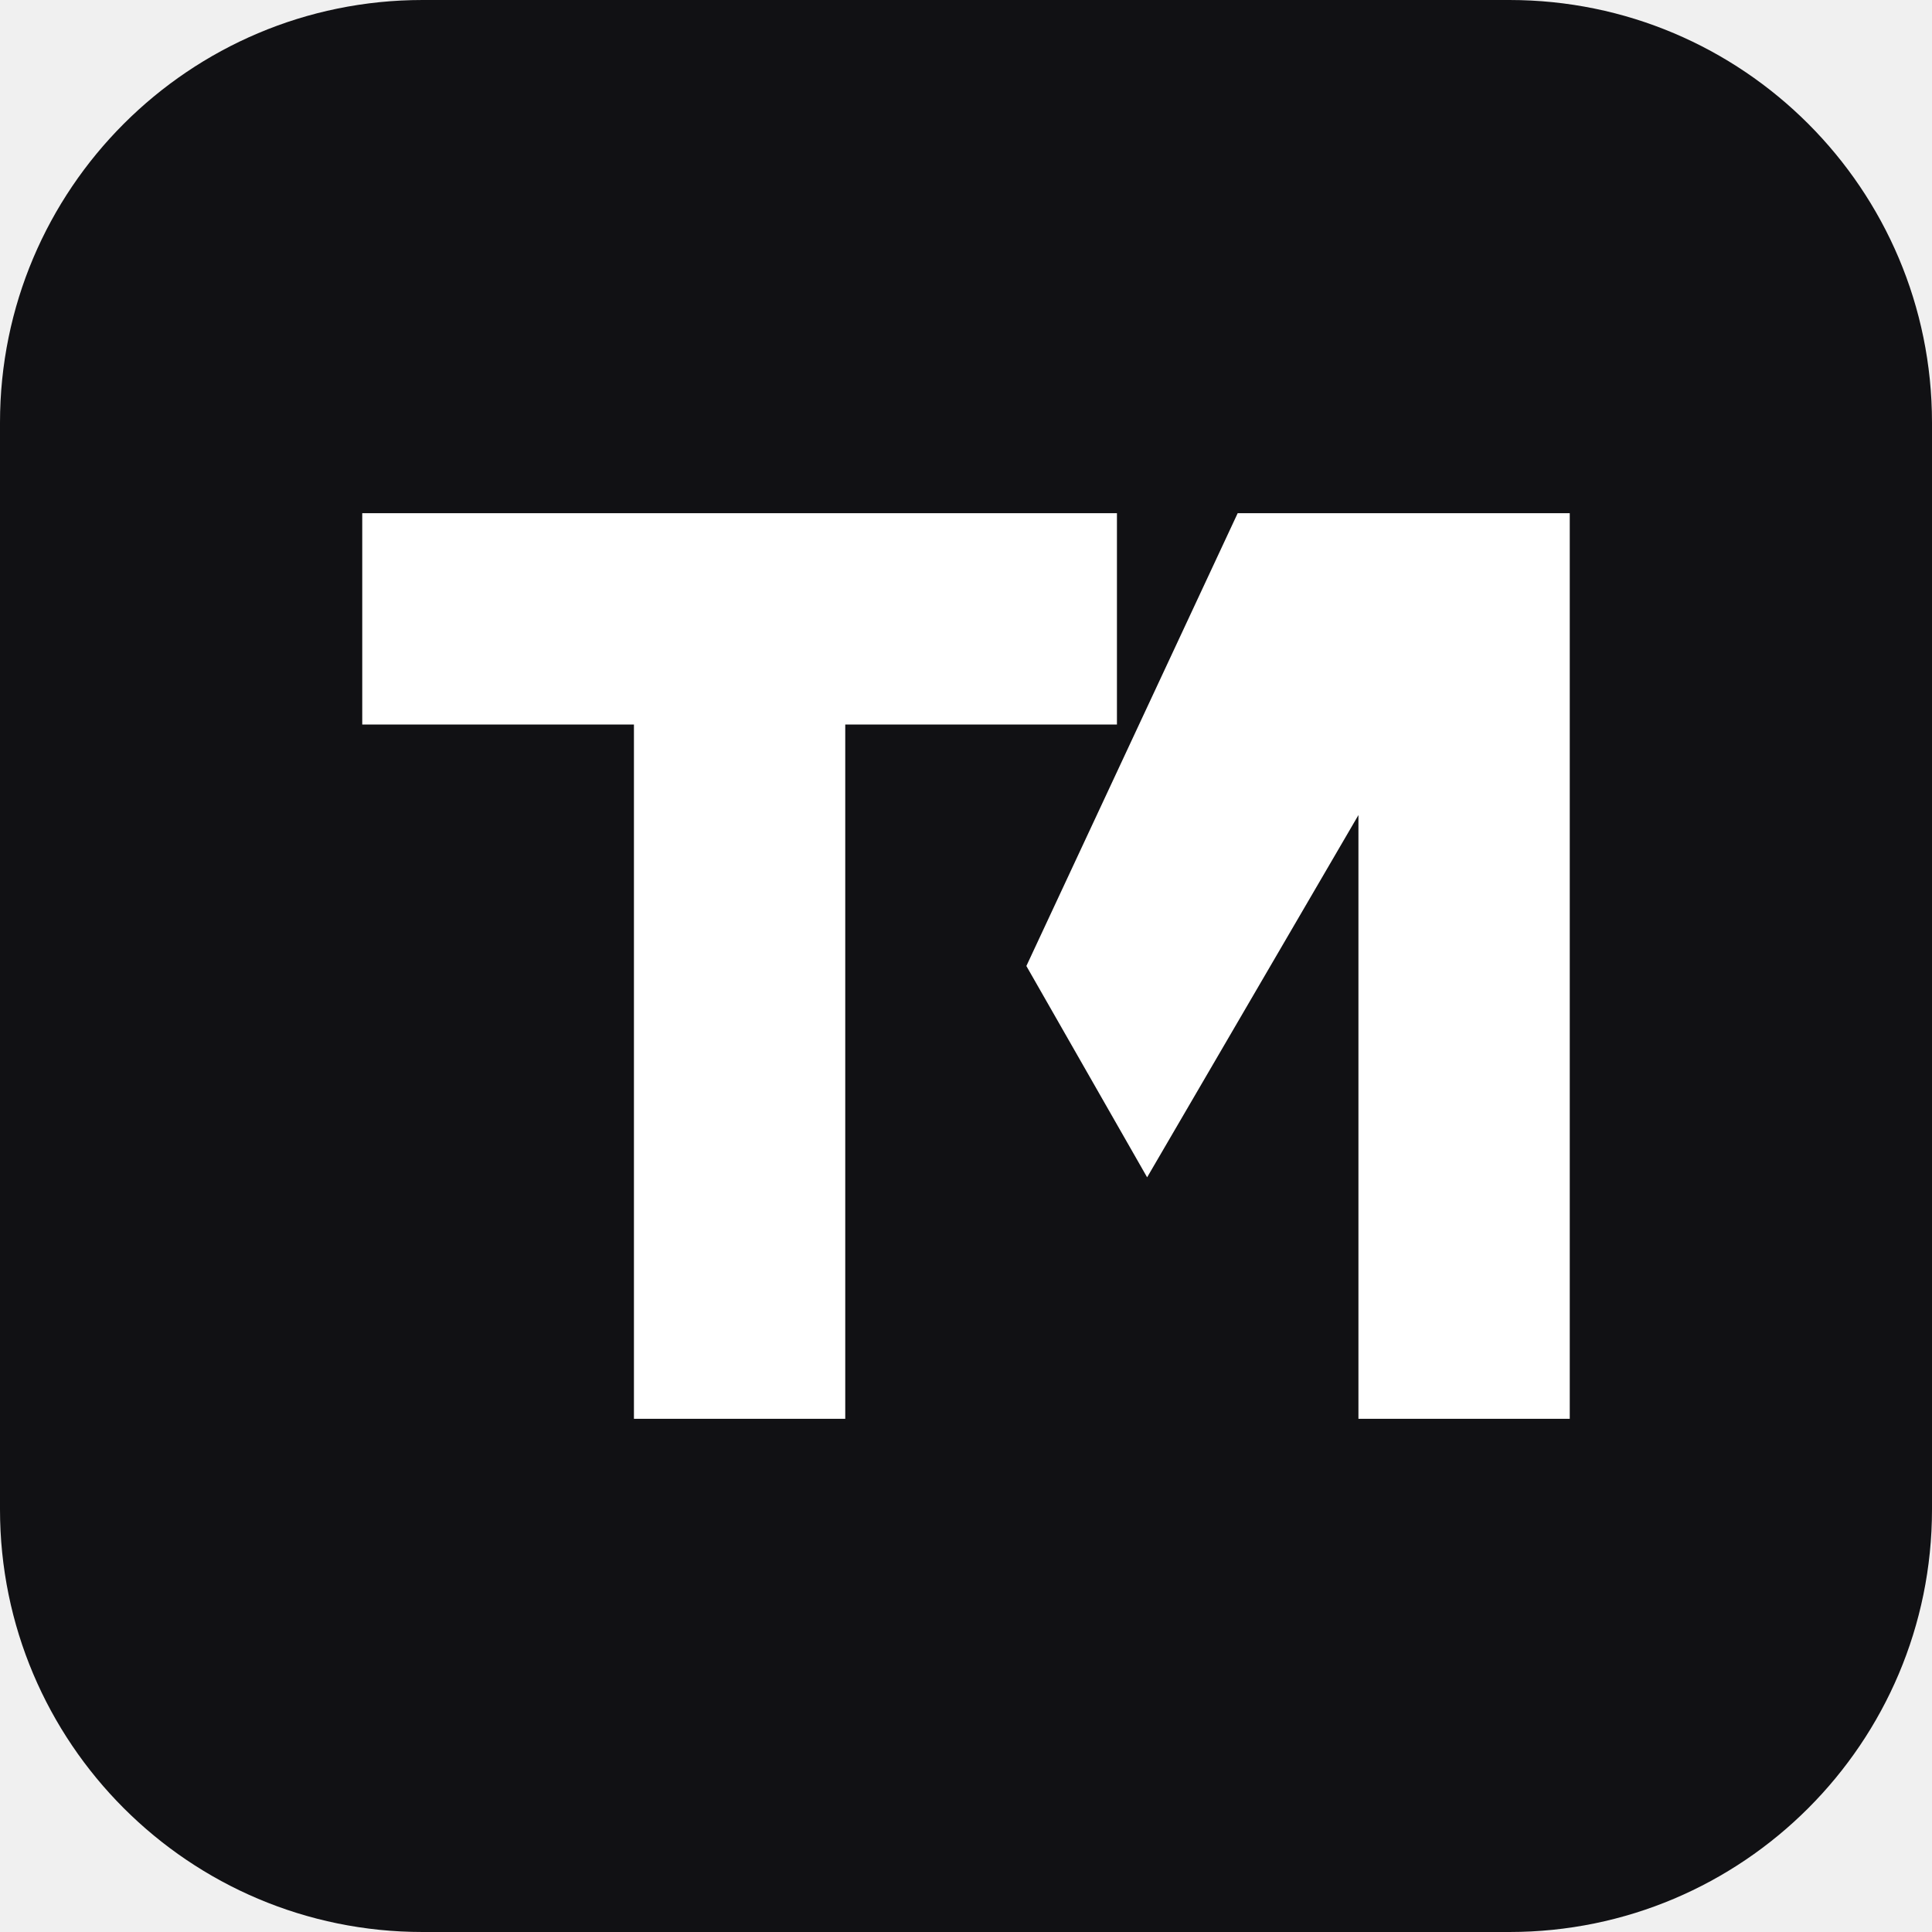
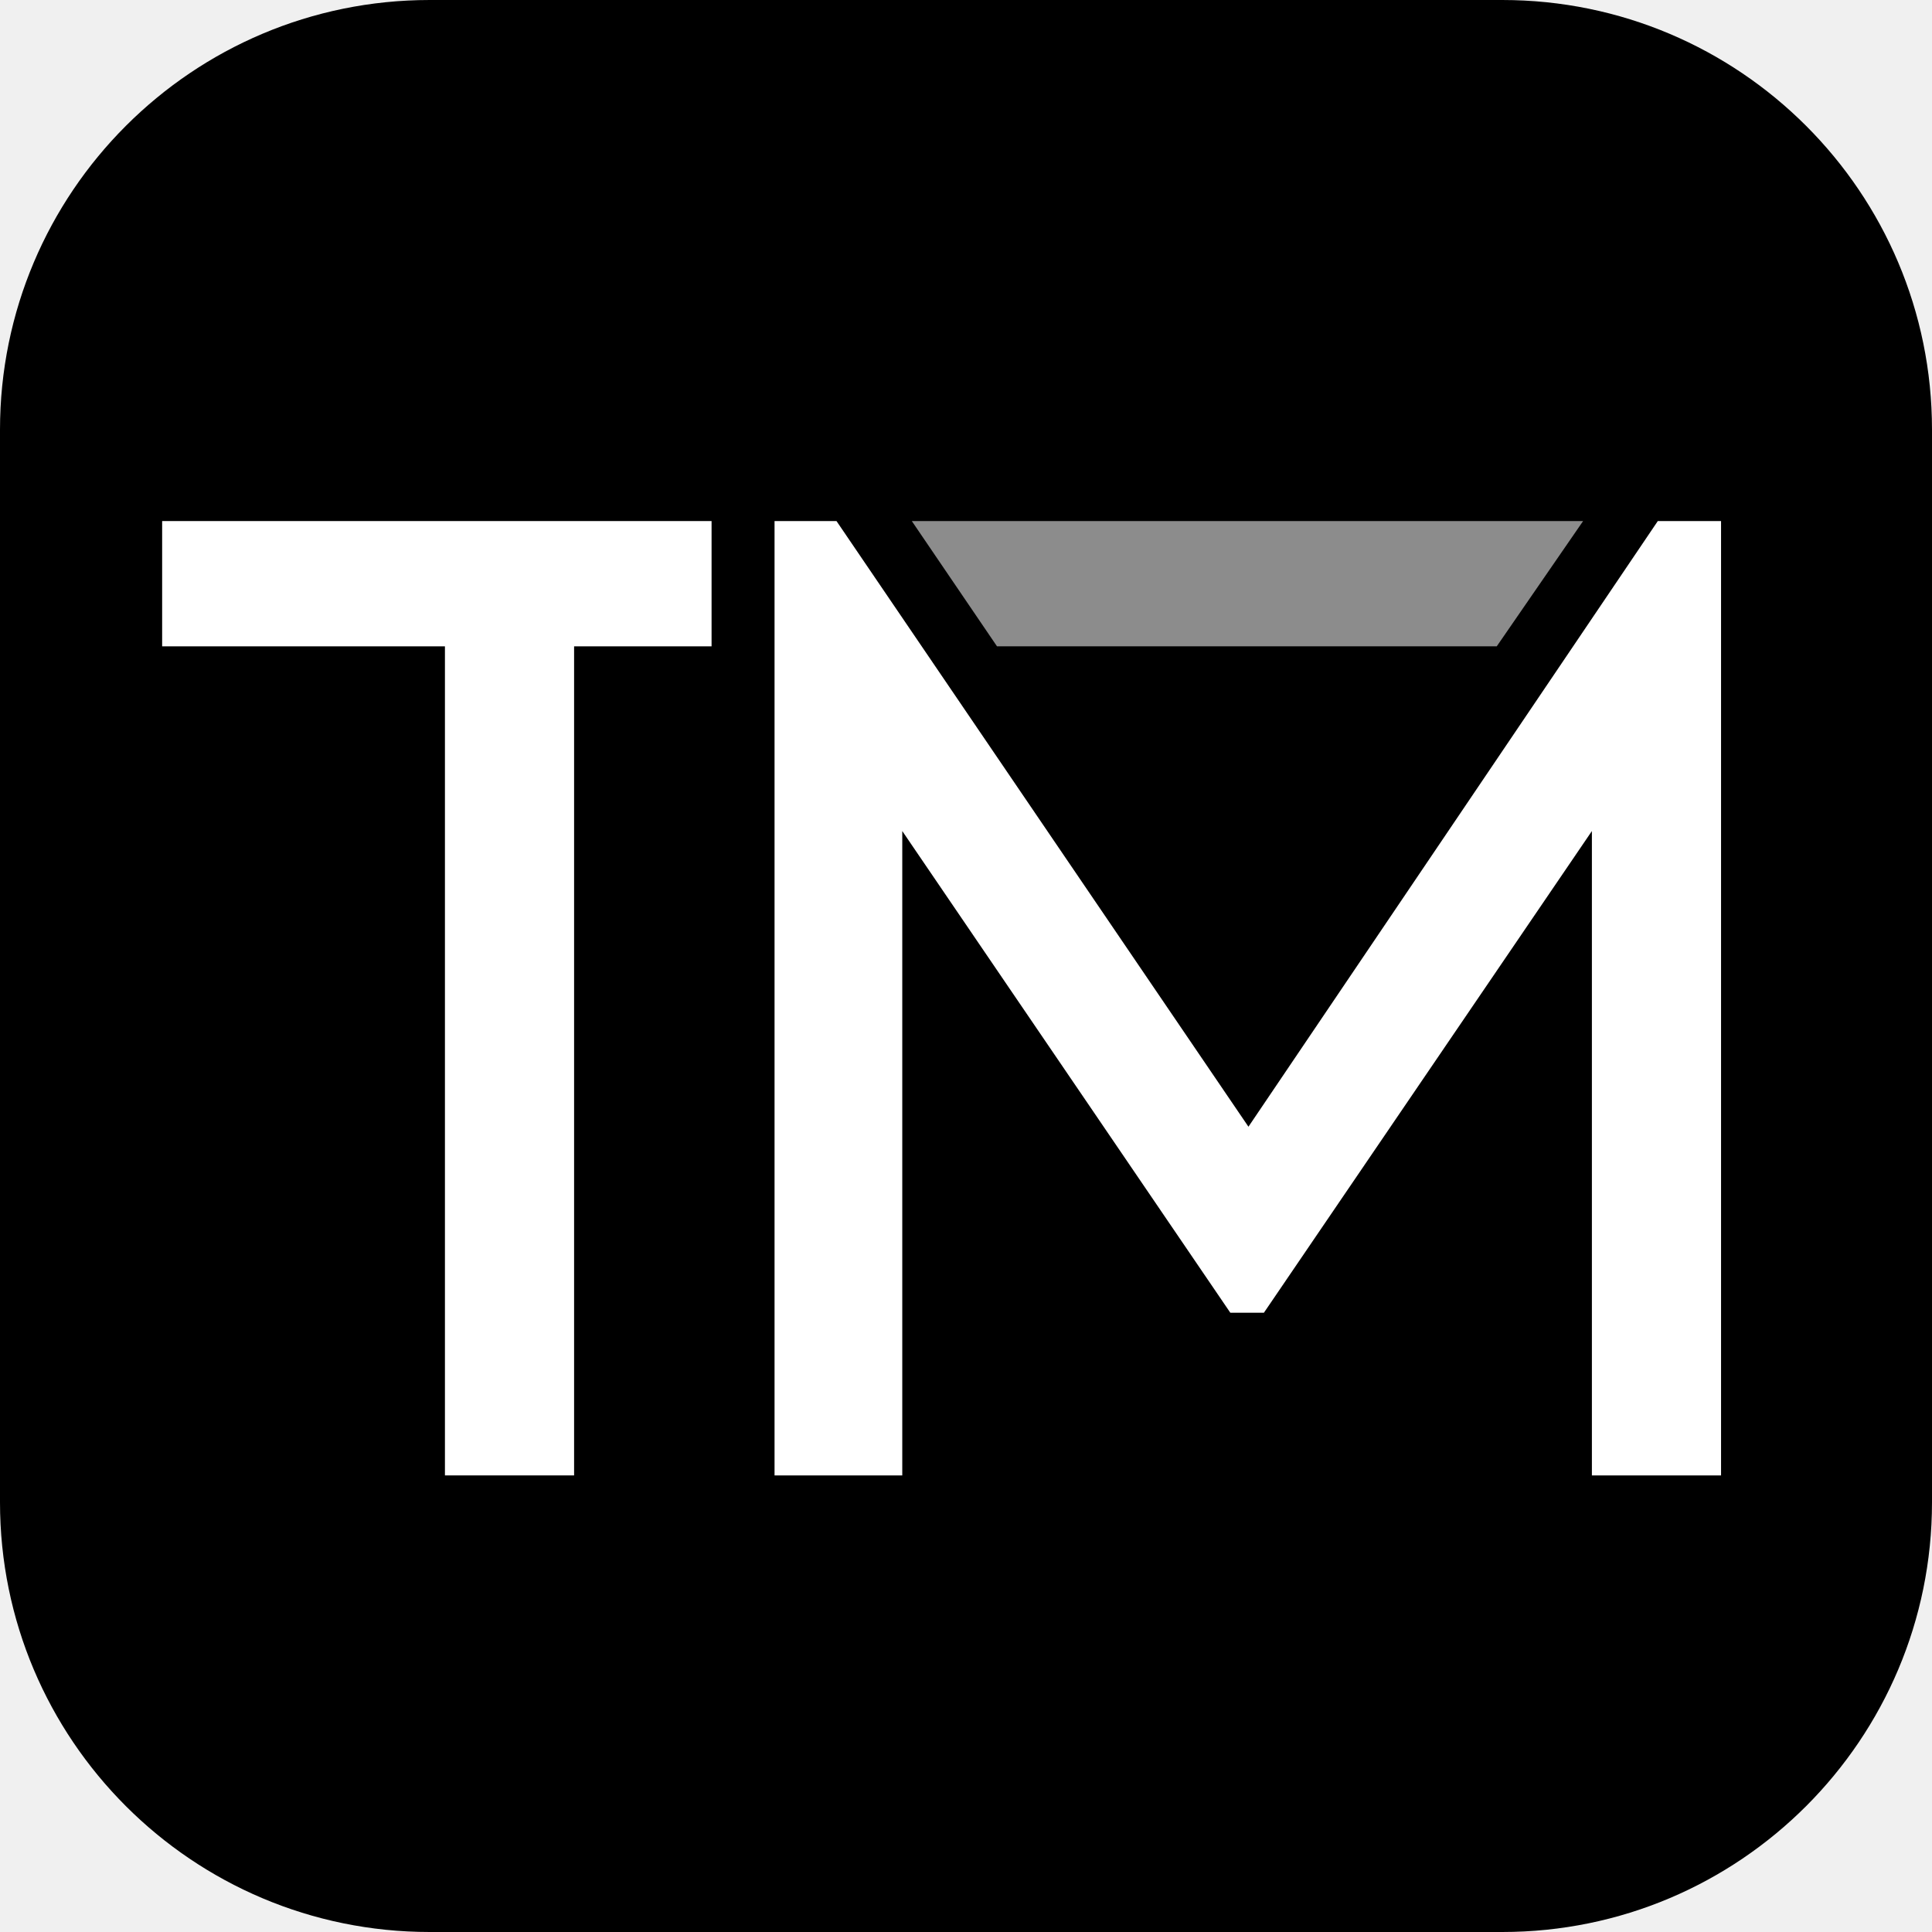
- <svg xmlns="http://www.w3.org/2000/svg" viewBox="0 0 64 64">
-   <rect width="64" height="64" rx="14" fill="#111114" />
-   <path fill="#fff" d="M12 17h25v7h-9v23h-7V24h-9zm29 0h11v30h-7V27l-7 12-4-7z" />
+ <svg xmlns="http://www.w3.org/2000/svg" id="Layer_1" version="1.1" viewBox="0 0 283.46 283.46">
+   <defs>
+     <style>
+       .st0 {
+         opacity: .55;
+       }
+ 
+       .st0, .st1 {
+         fill: #fff;
+       }
+     </style>
+   </defs>
+   <rect width="283.46" height="283.46" rx="63.05" ry="63.05" />
+   <path class="st1" d="M65.28,94.83H23.79v-18.38h80.61v18.38h-20.17v121.64h-18.95v-121.64Z" />
+   <path class="st1" d="M113.64,216.47V76.45h9.09l60.44,88.86,60.06-88.86h9.28v140.02h-18.95v-94.54l-48.12,70.67h-4.93l-48.13-70.67v94.54h-18.76Z" />
+   <polygon class="st0" points="219.6 94.83 232.27 76.45 133.78 76.45 146.28 94.83 219.6 94.83" />
</svg>
